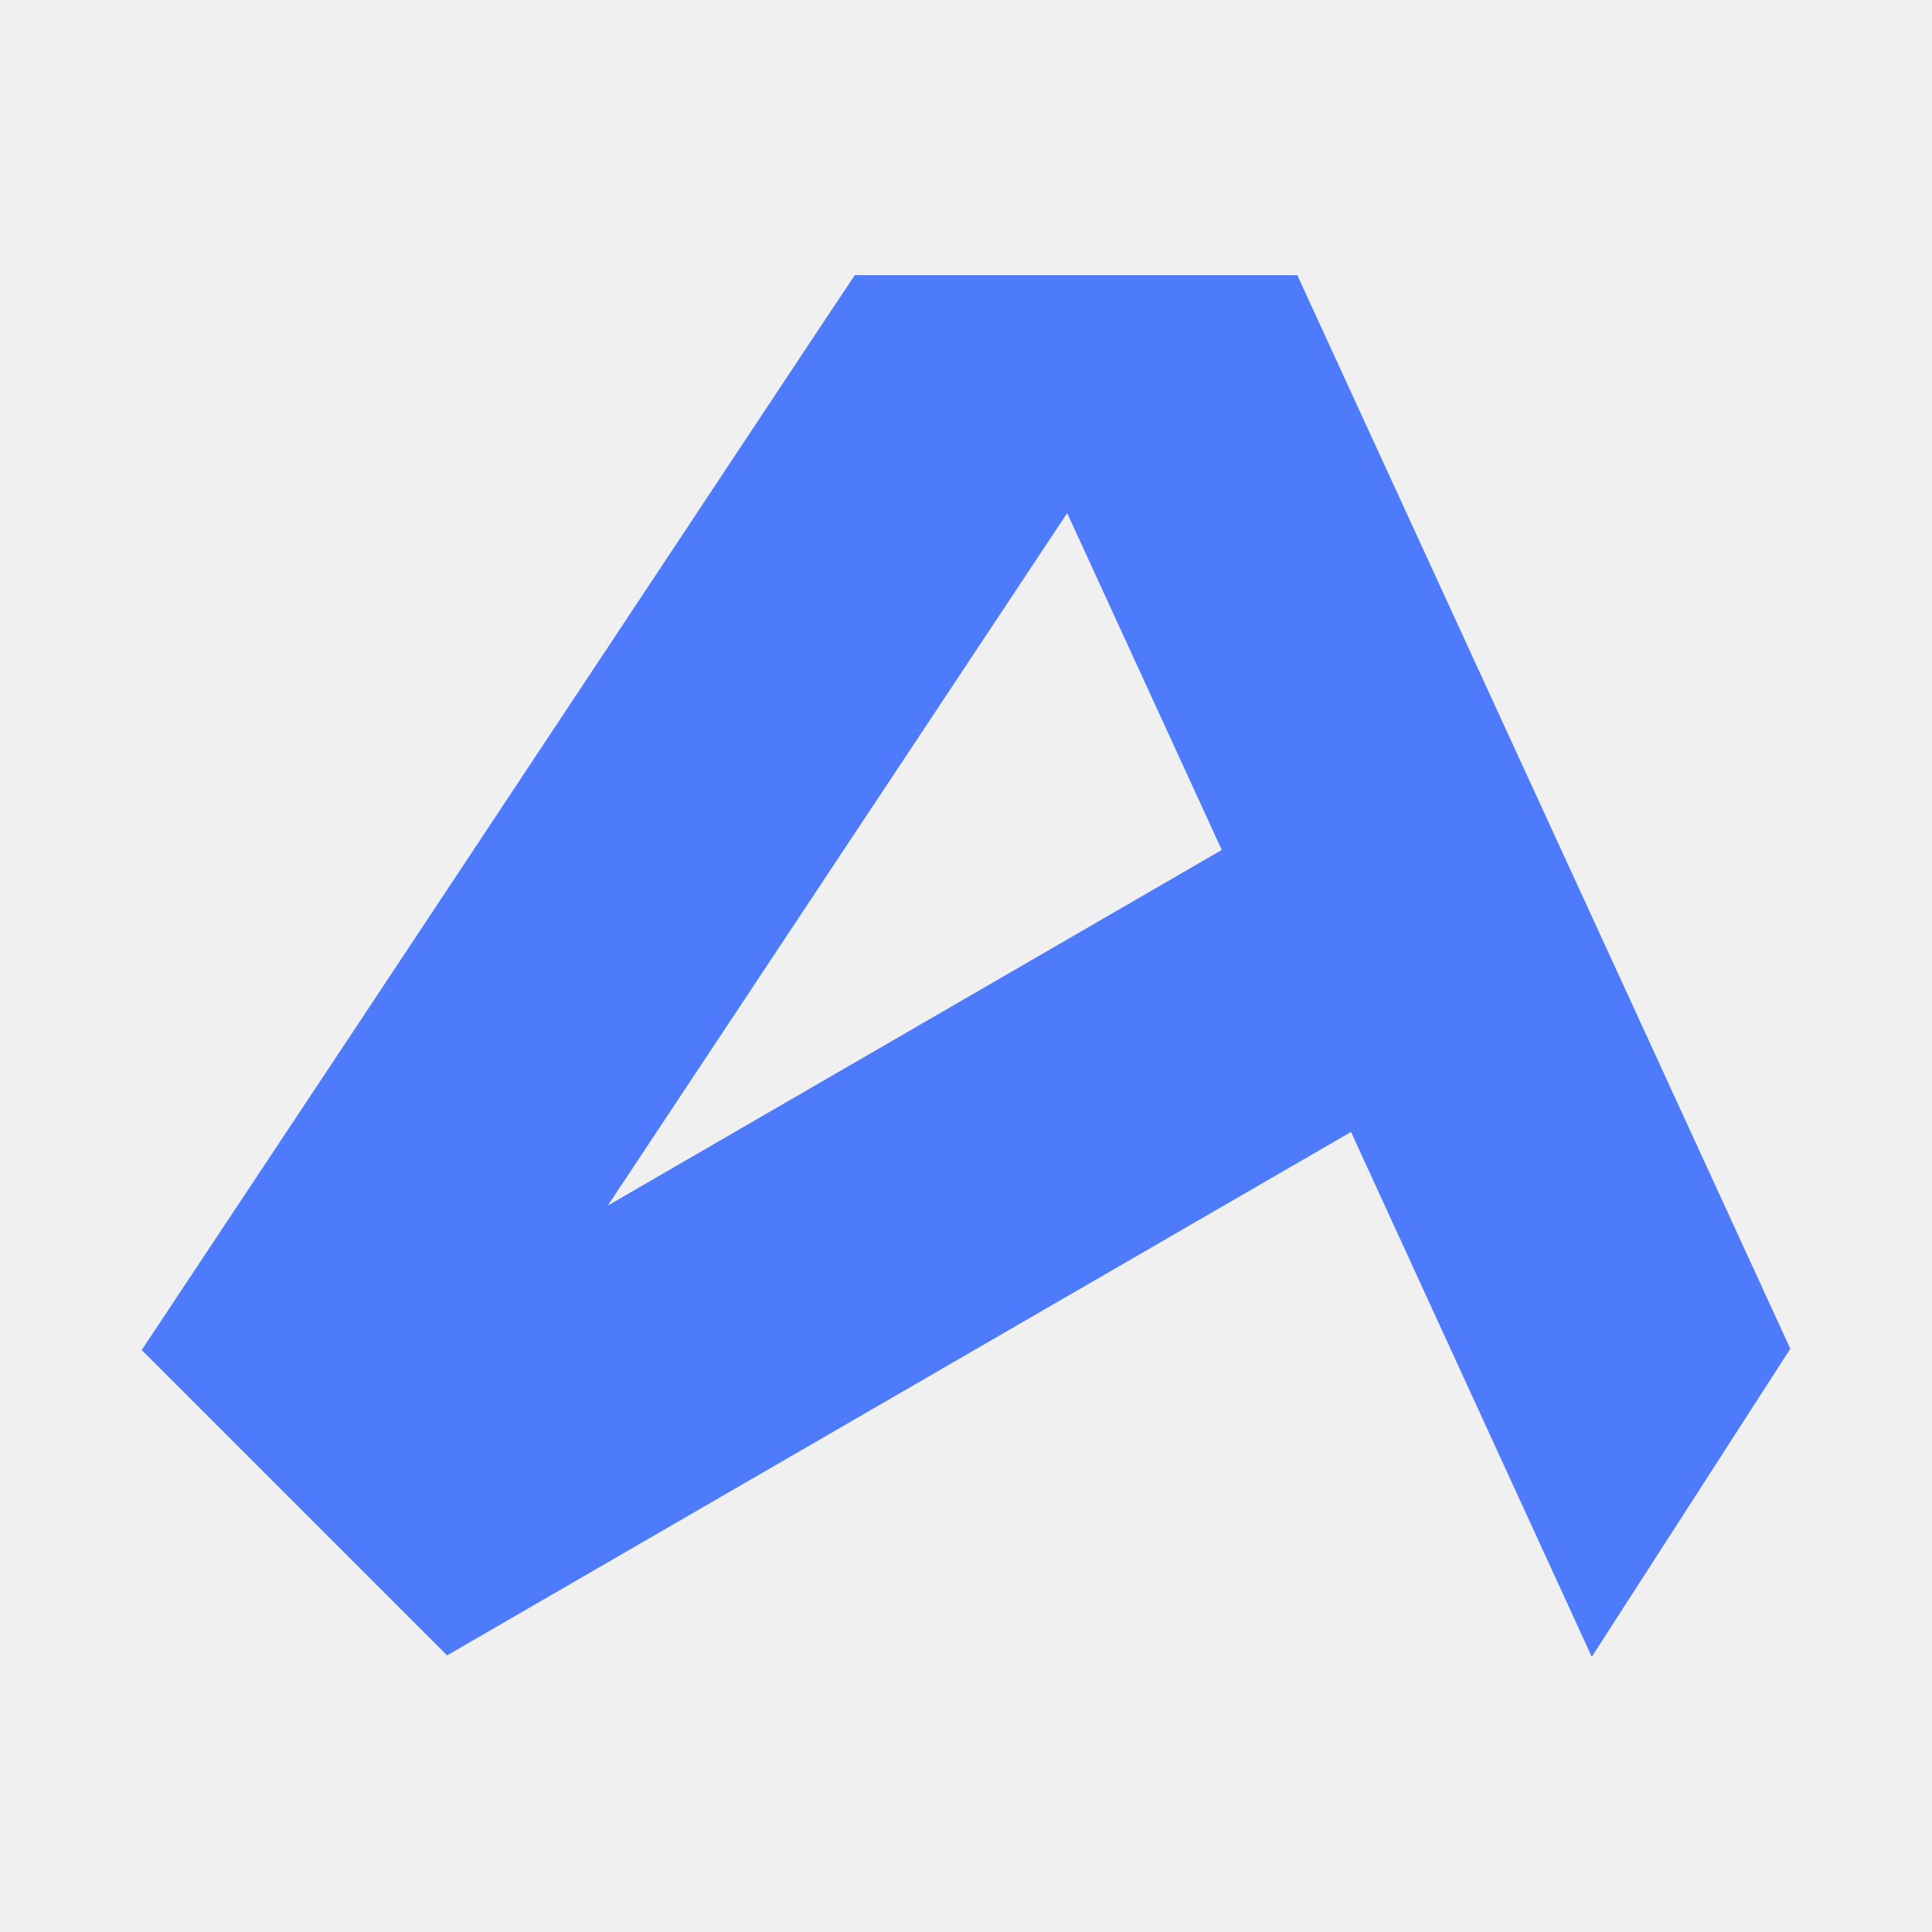
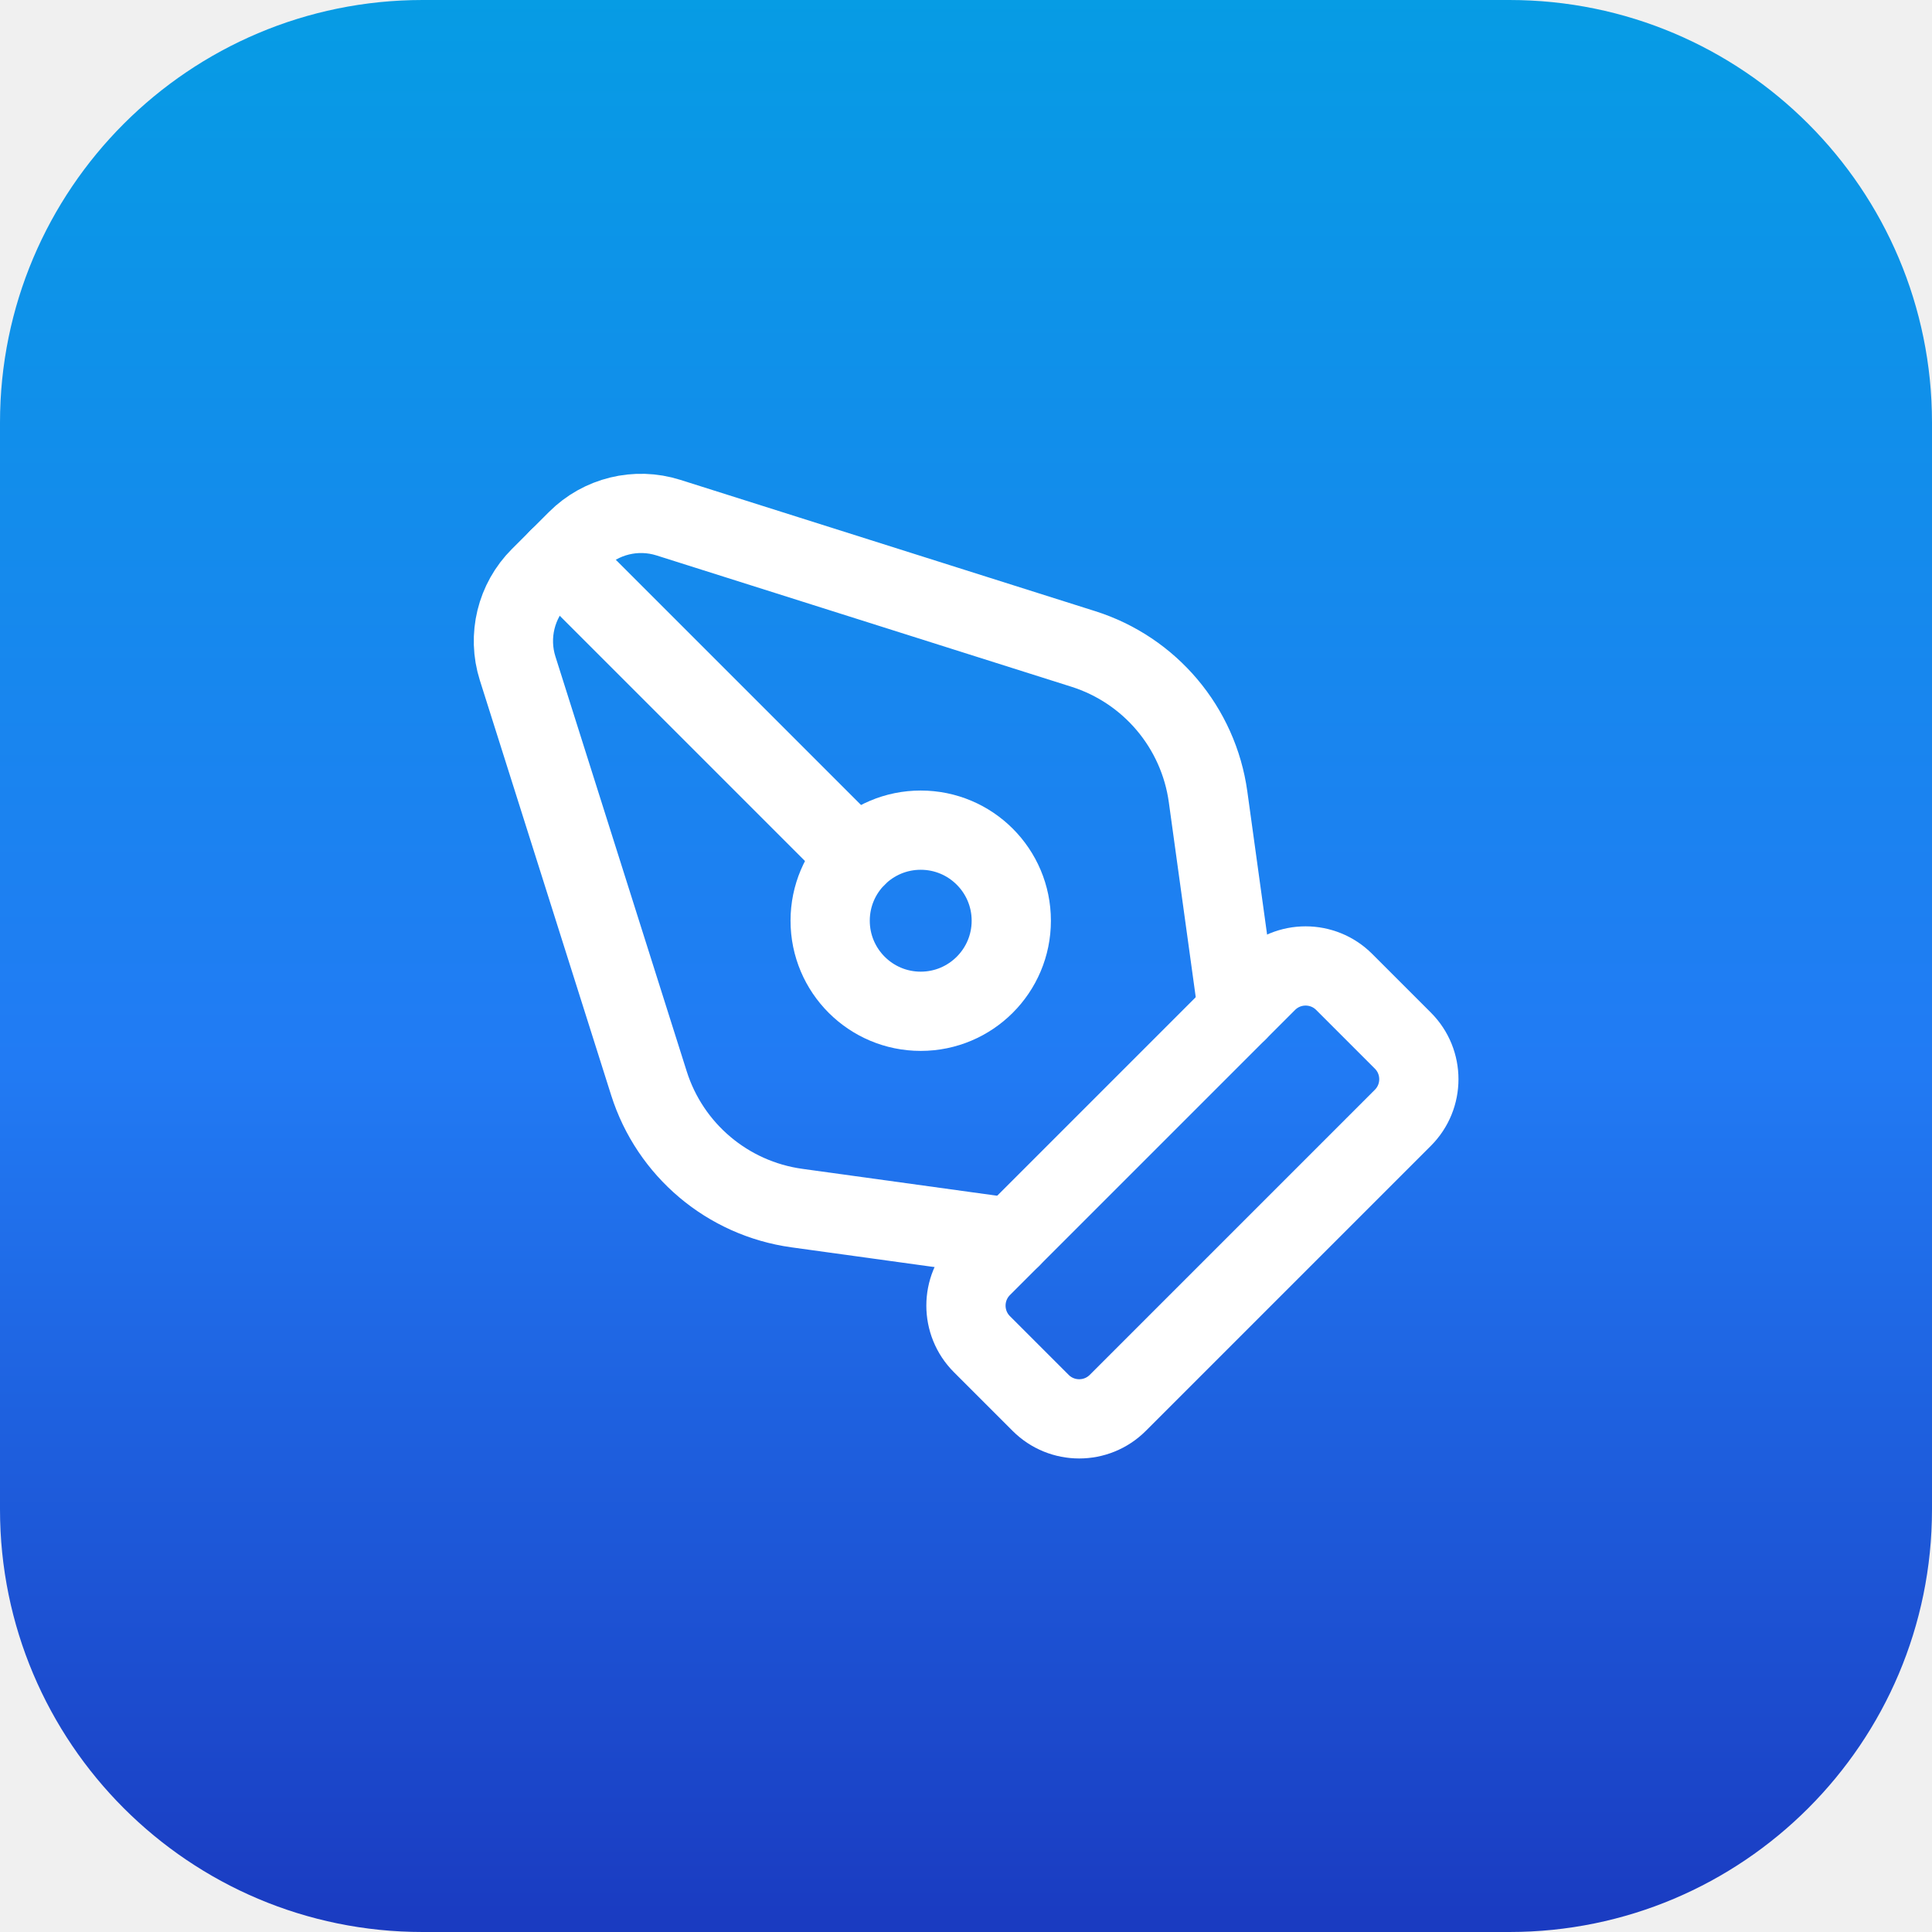
- <svg xmlns="http://www.w3.org/2000/svg" viewBox="-10 -19.42 136.34 136.34" role="img" aria-label="ArtCraft">
-   <path fill="#4e7bfb" d="M104.28,49.49L81.55,0h-31.23l-3.17,4.76L14.75,53.63,0,75.85l21.55,21.55,63.79-36.94,16.99,37.04,14.01-21.74-12.06-26.27ZM32.89,65.66l32.42-48.87,10.91,23.77-43.32,25.09Z" />
+ <svg xmlns="http://www.w3.org/2000/svg" viewBox="0 0 512 512">
+   <defs>
+     <linearGradient id="water" x1="0" y1="0" x2="0" y2="1">
+       <stop offset="0" stop-color="#069ce4" />
+       <stop offset=".55" stop-color="#217bf4" />
+       <stop offset="1" stop-color="#1a3ac0" />
+     </linearGradient>
+   </defs>
+   <rect width="512" height="512" rx="112" fill="url(#water)" />
+   <g transform="translate(112 112) scale(12)" fill="none" stroke="#fff" stroke-width="1.75" stroke-linecap="round" stroke-linejoin="round">
+     <path d="m18 13-.654-4.736a4 4 0 00-2.756-3.266l-9.163-2.9a2 2 0 00-2.017.493l-.82.819a2 2 0 00-.492 2.017l2.9 9.163a4 4 0 003.266 2.756L13 18" />
+     <path d="M18.648 12.352a1.205 1.205 0 011.704 0l1.296 1.296a1.205 1.205 0 010 1.704l-6.296 6.296a1.205 1.205 0 01-1.704 0l-1.296-1.296a1.205 1.205 0 010-1.704z" />
+     <path d="m3 3 6.586 6.586" />
+     <circle cx="11" cy="11" r="2" />
+   </g>
</svg>
